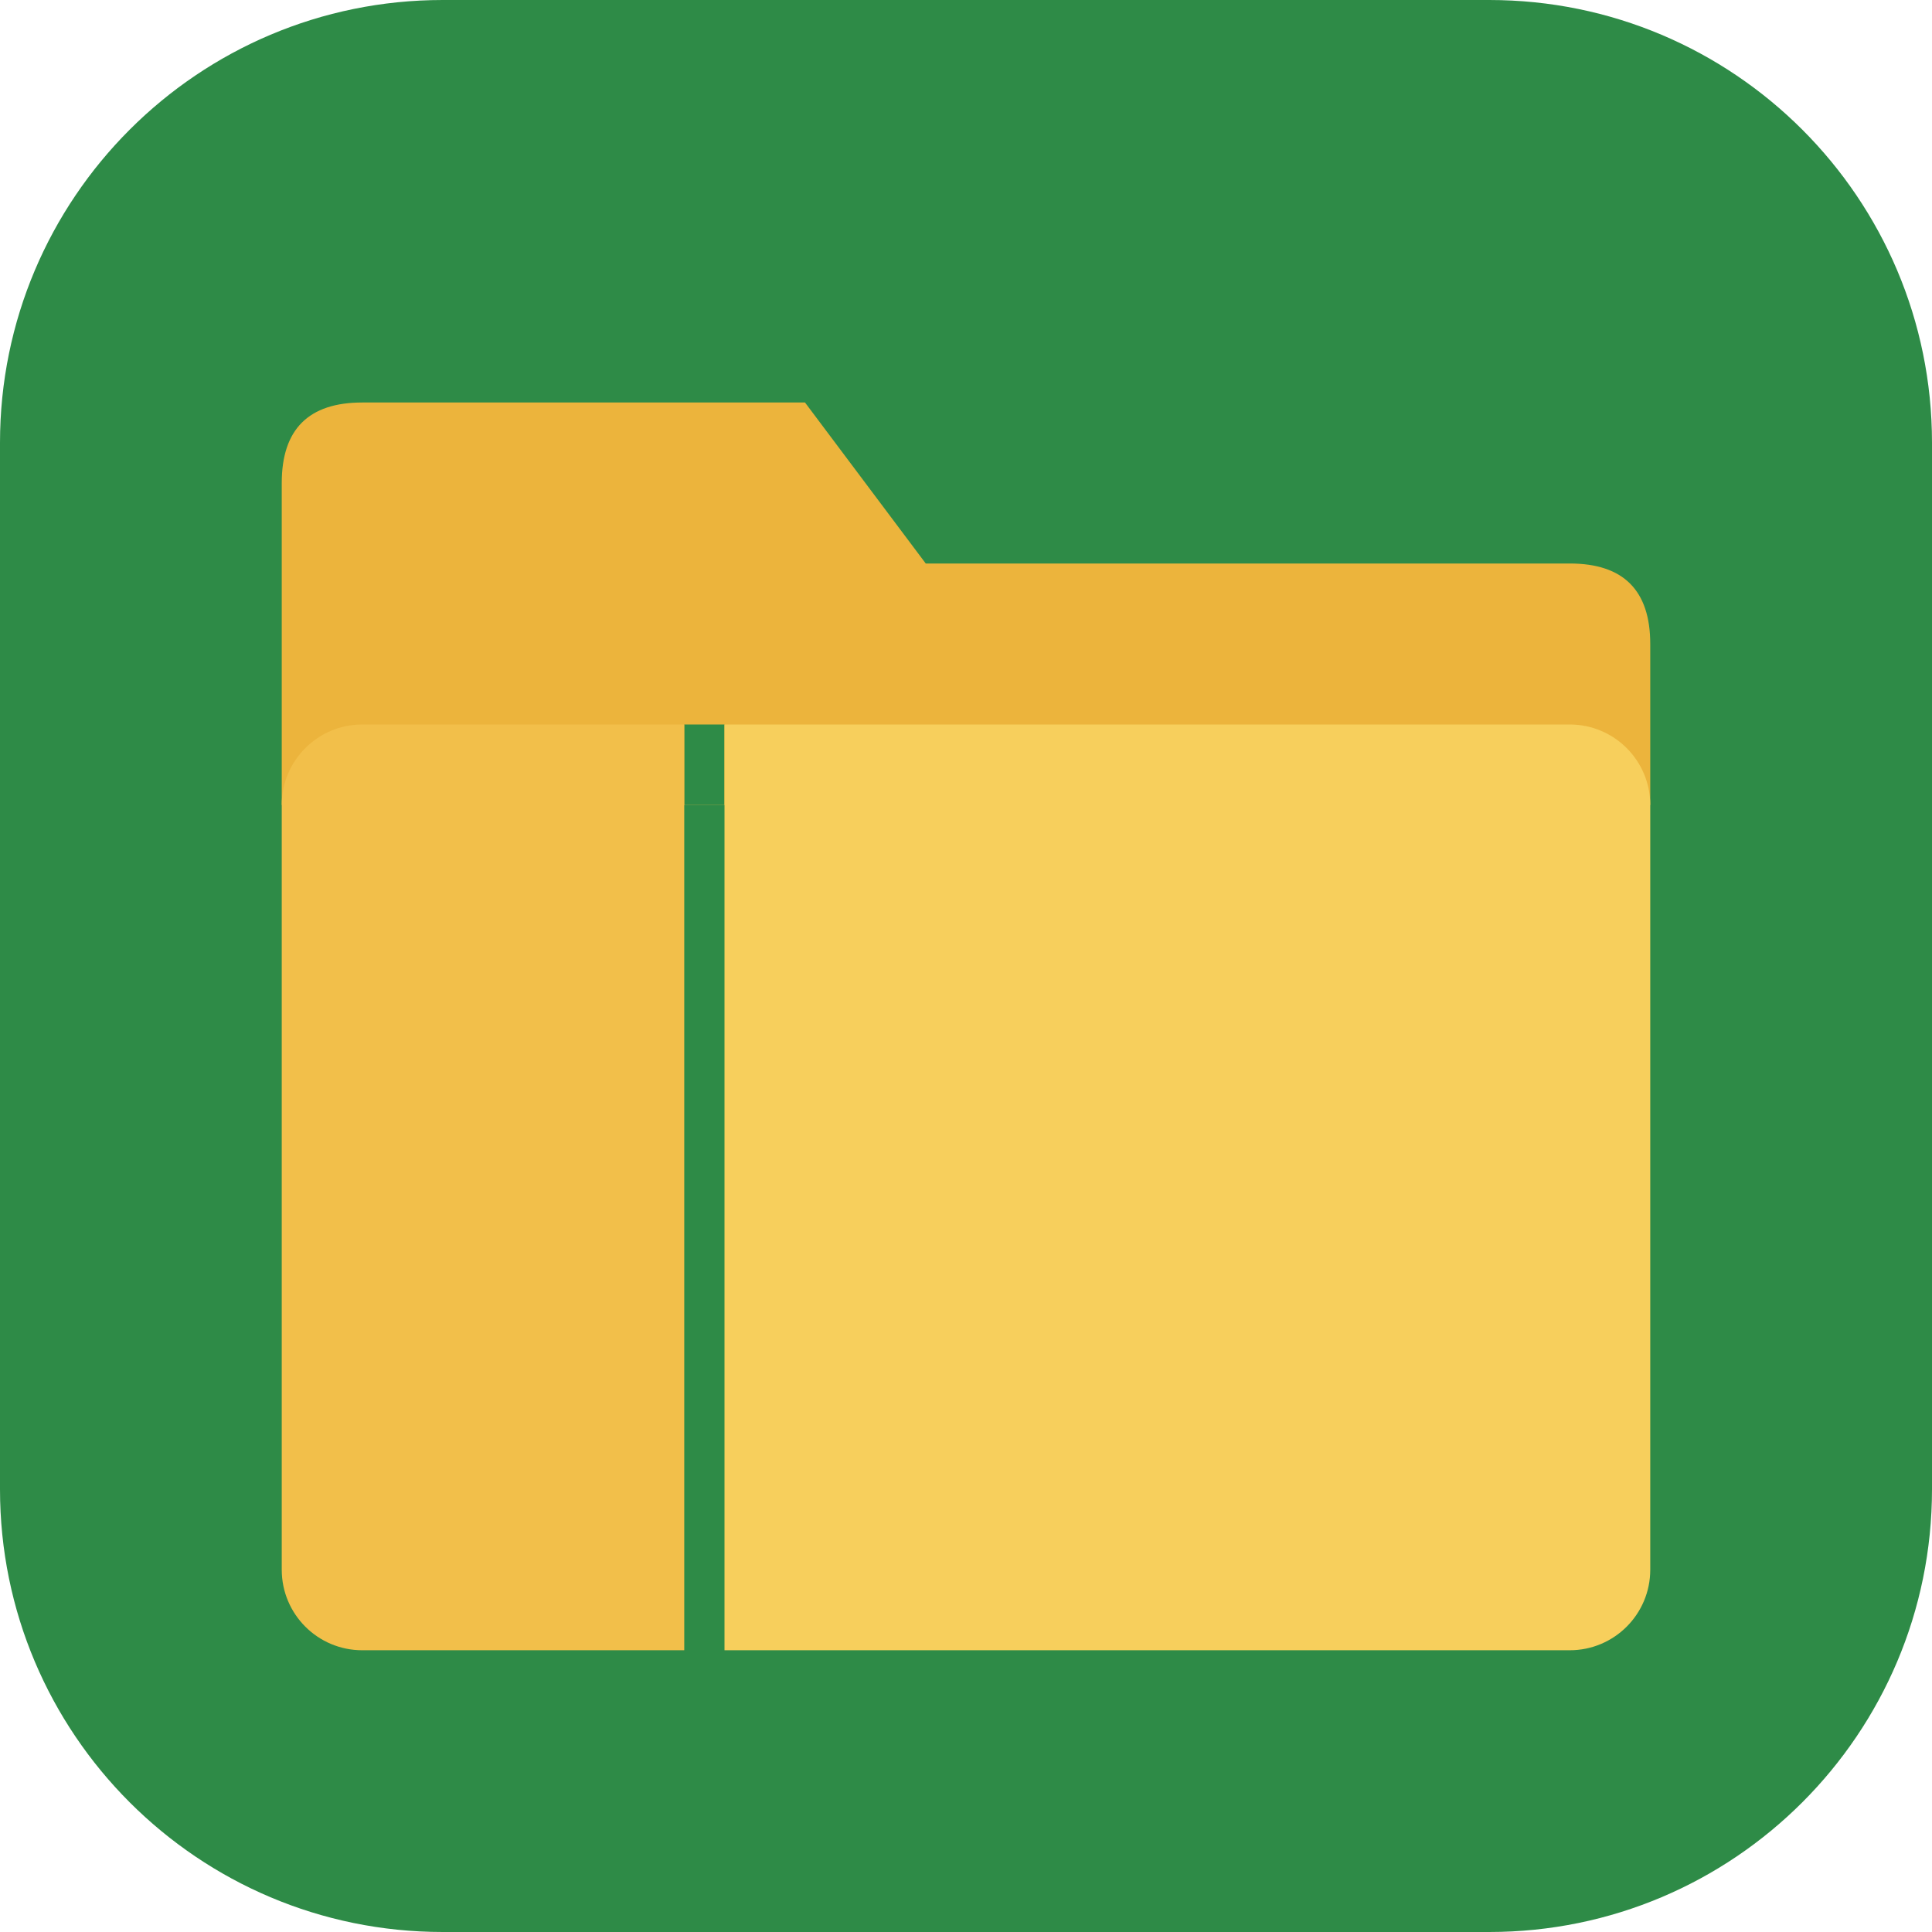
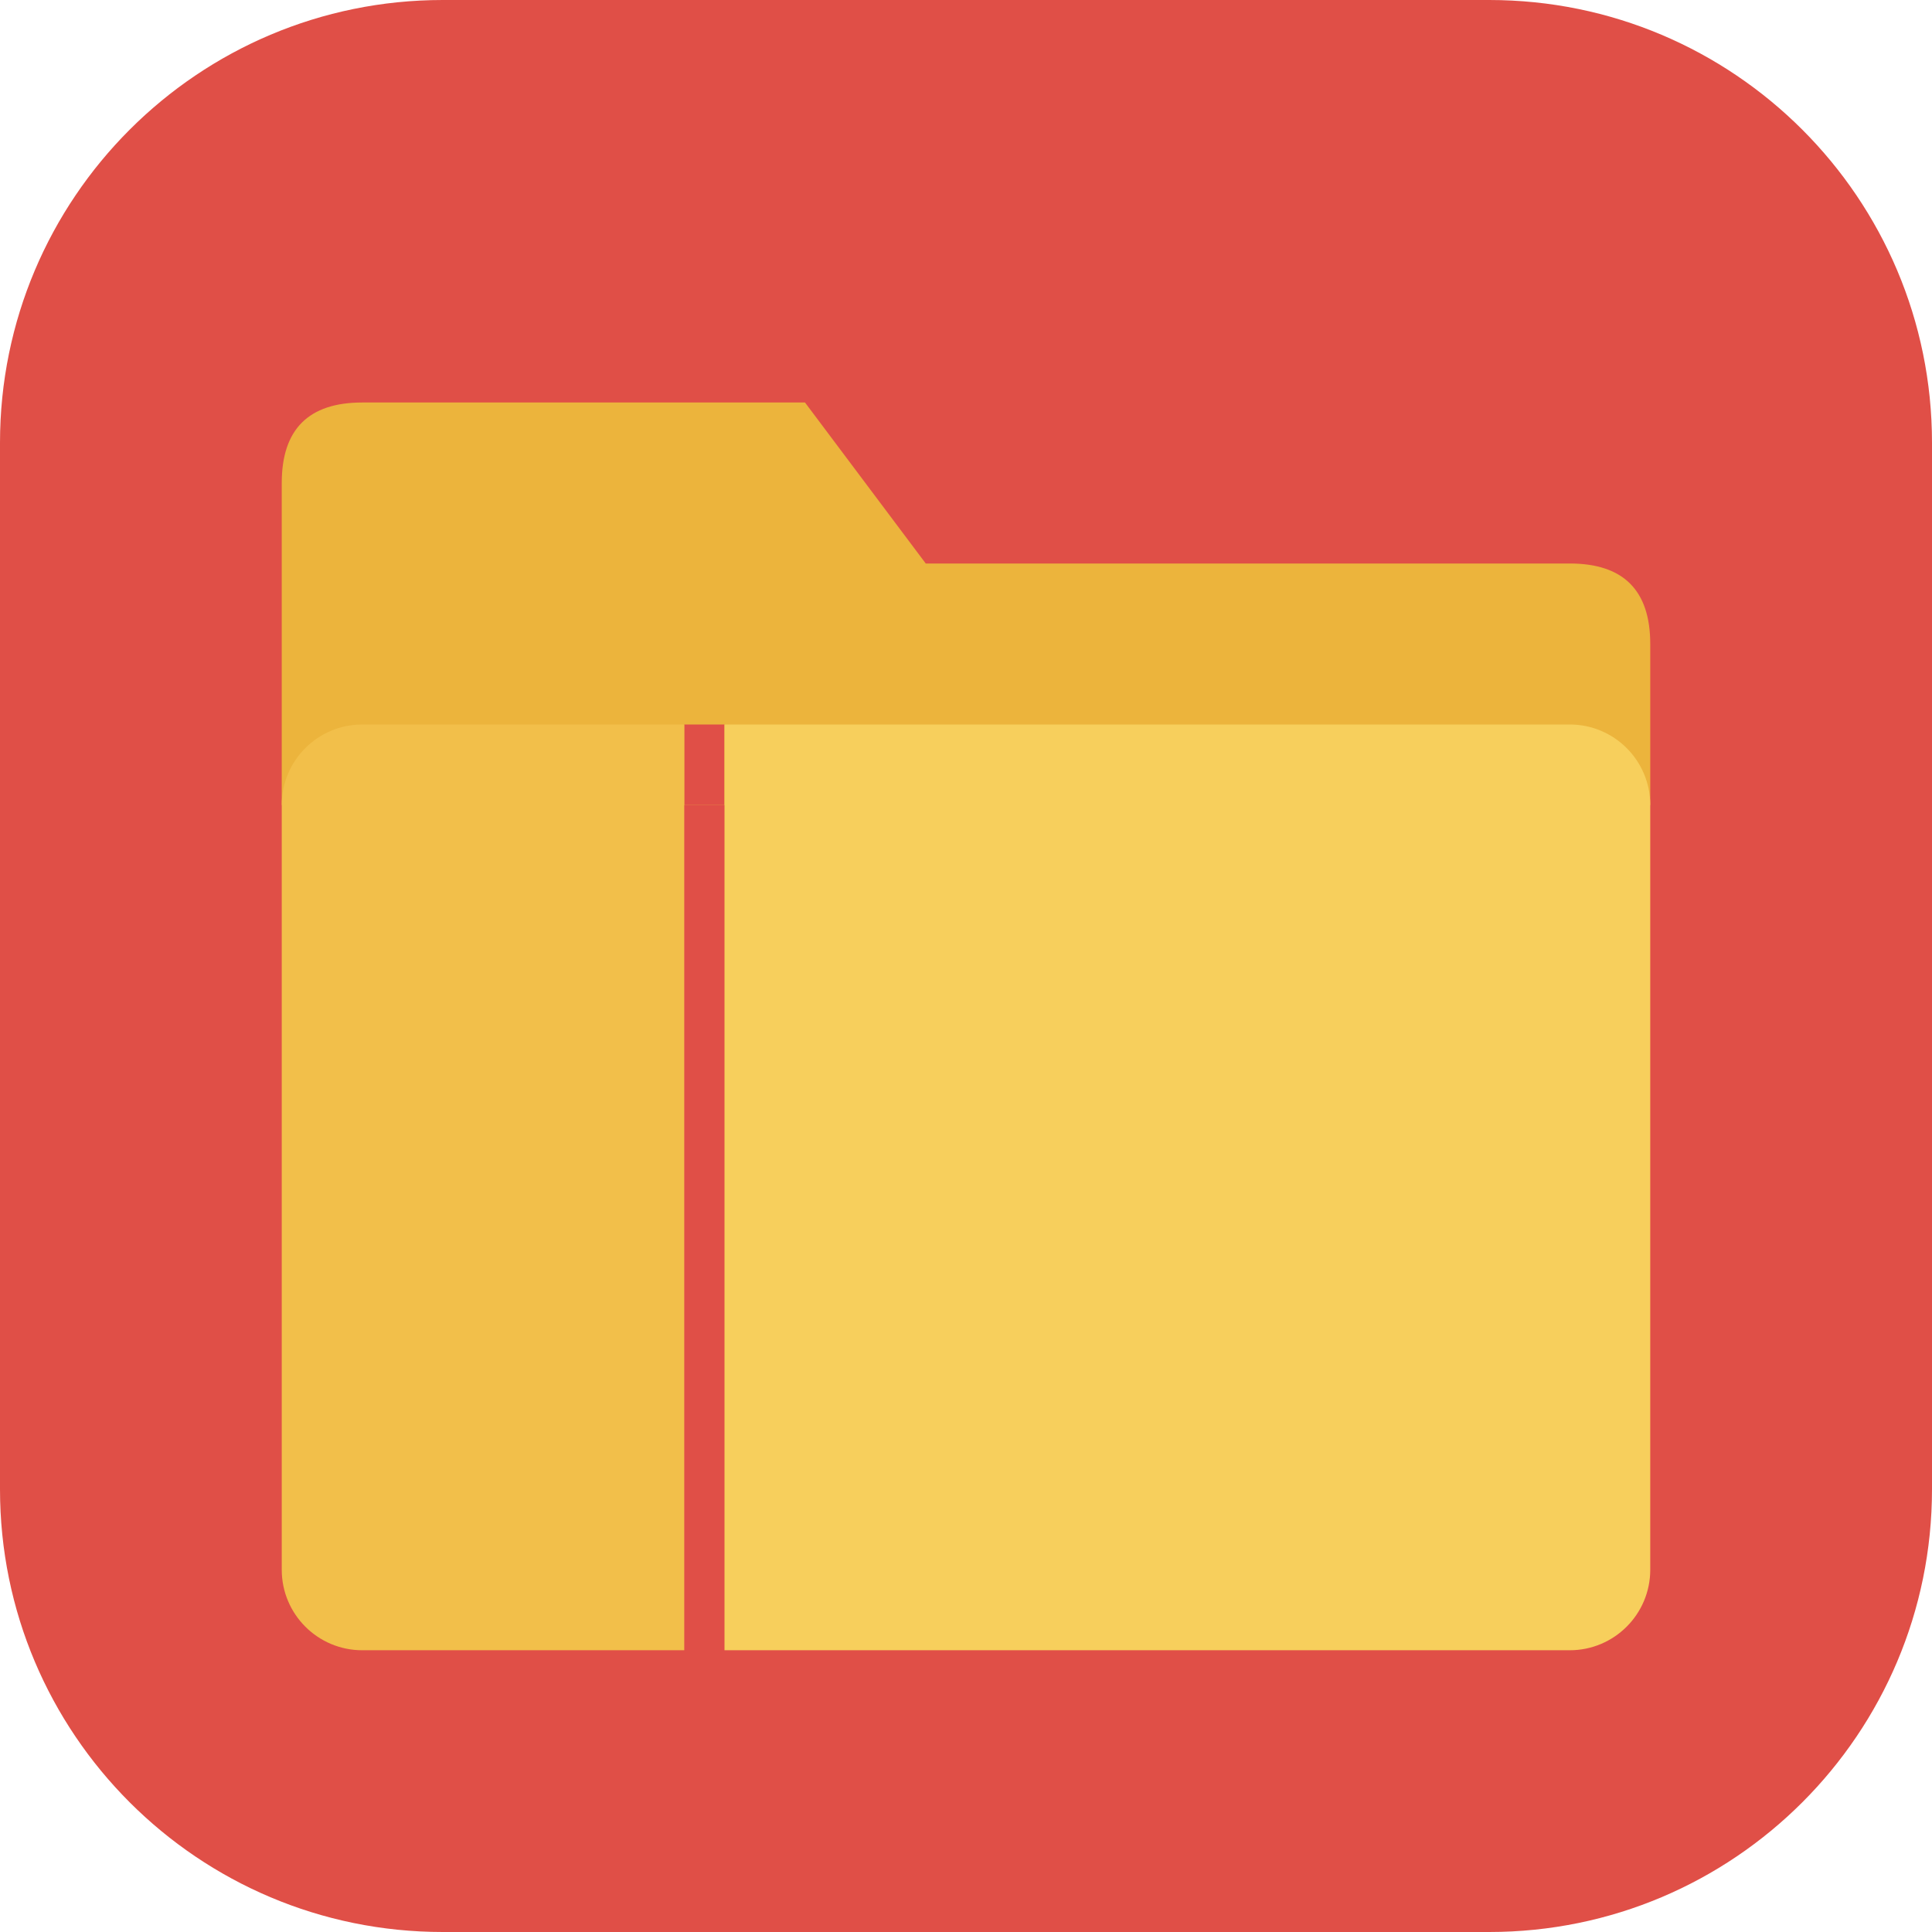
<svg xmlns="http://www.w3.org/2000/svg" viewBox="0 0 48 48">
  <defs>
    <clipPath id="front">
      <rect x="7" y="18" width="34" height="23" rx="2" />
    </clipPath>
  </defs>
-   <rect width="48" height="48" rx="11" fill="#2e8b47" />
+   <rect width="48" height="48" rx="11" fill="#e04f47" />
  <path d="M7 12 Q7 10 9 10 H20 L23 14 H39 Q41 14 41 16 V20 H7 Z" fill="#ecb43c" />
-   <rect x="17" y="18" width="1" height="2" fill="#2e8b47" />
+   <rect x="17" y="18" width="1" height="2" fill="#e04f47" />
  <g clip-path="url(#front)">
    <rect x="7" y="18" width="10" height="23" fill="#f2bf4a" />
    <rect x="18" y="18" width="23" height="23" fill="#f7cf5c" />
  </g>
</svg>
